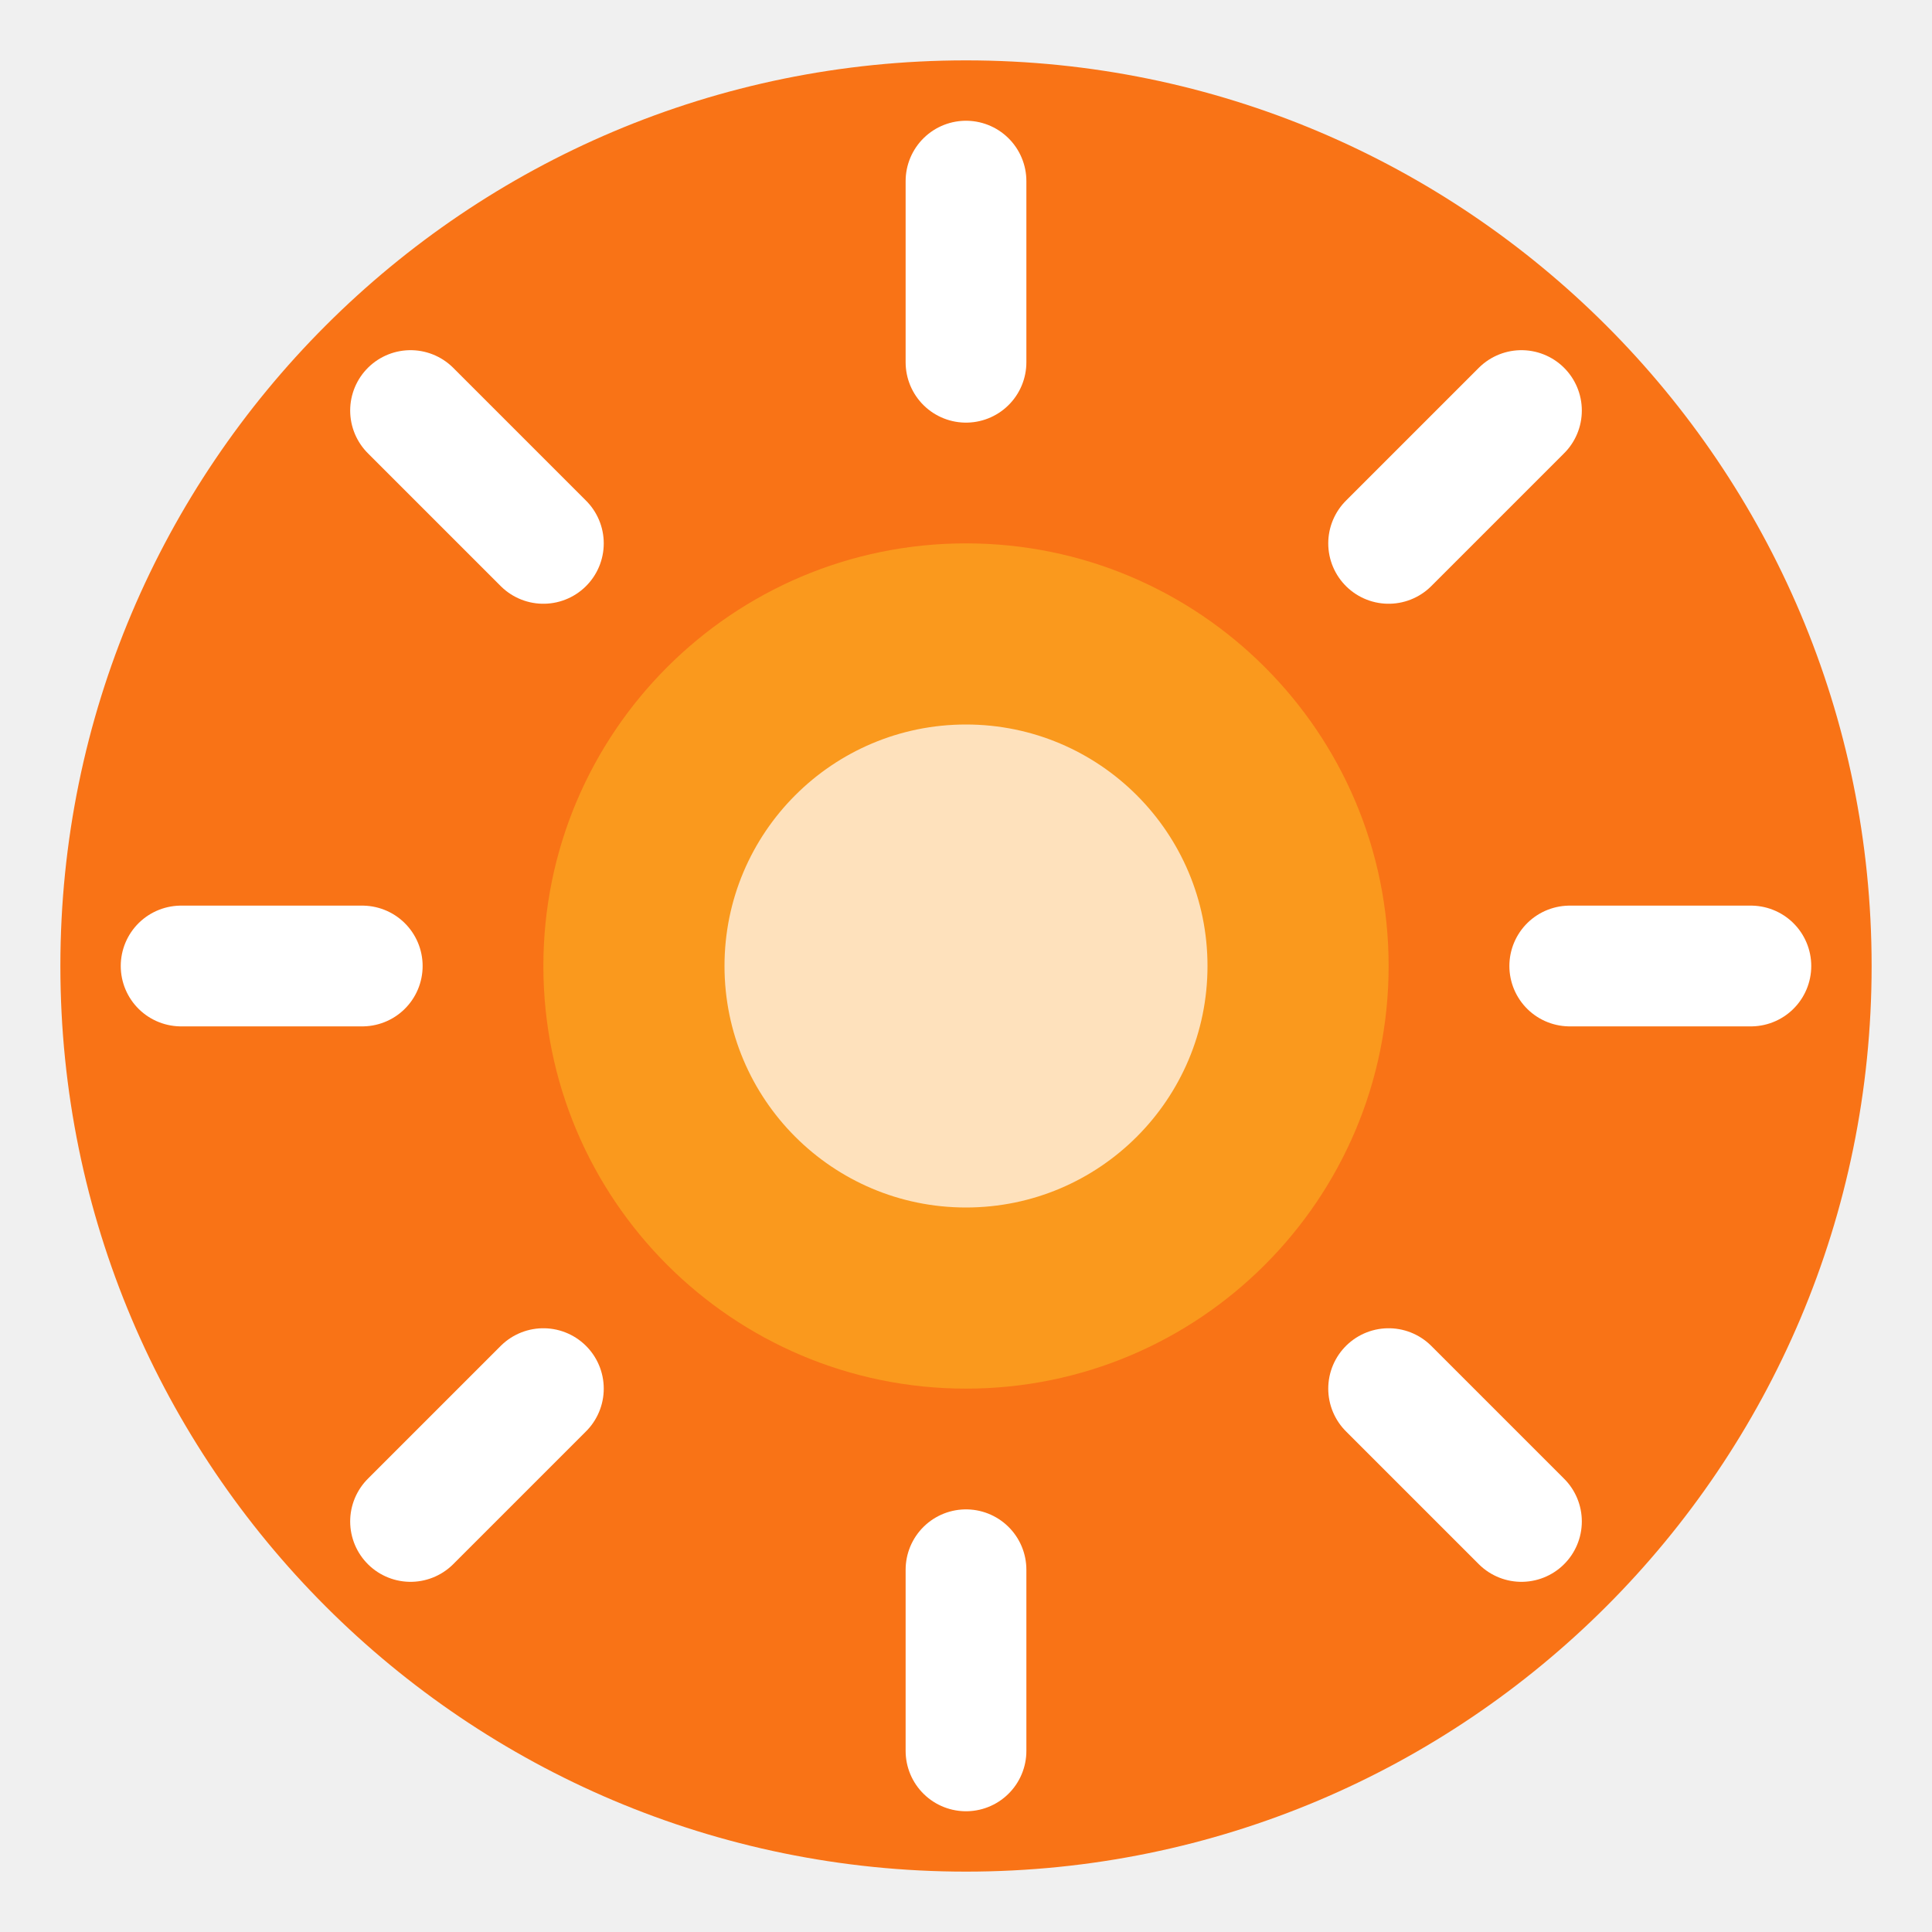
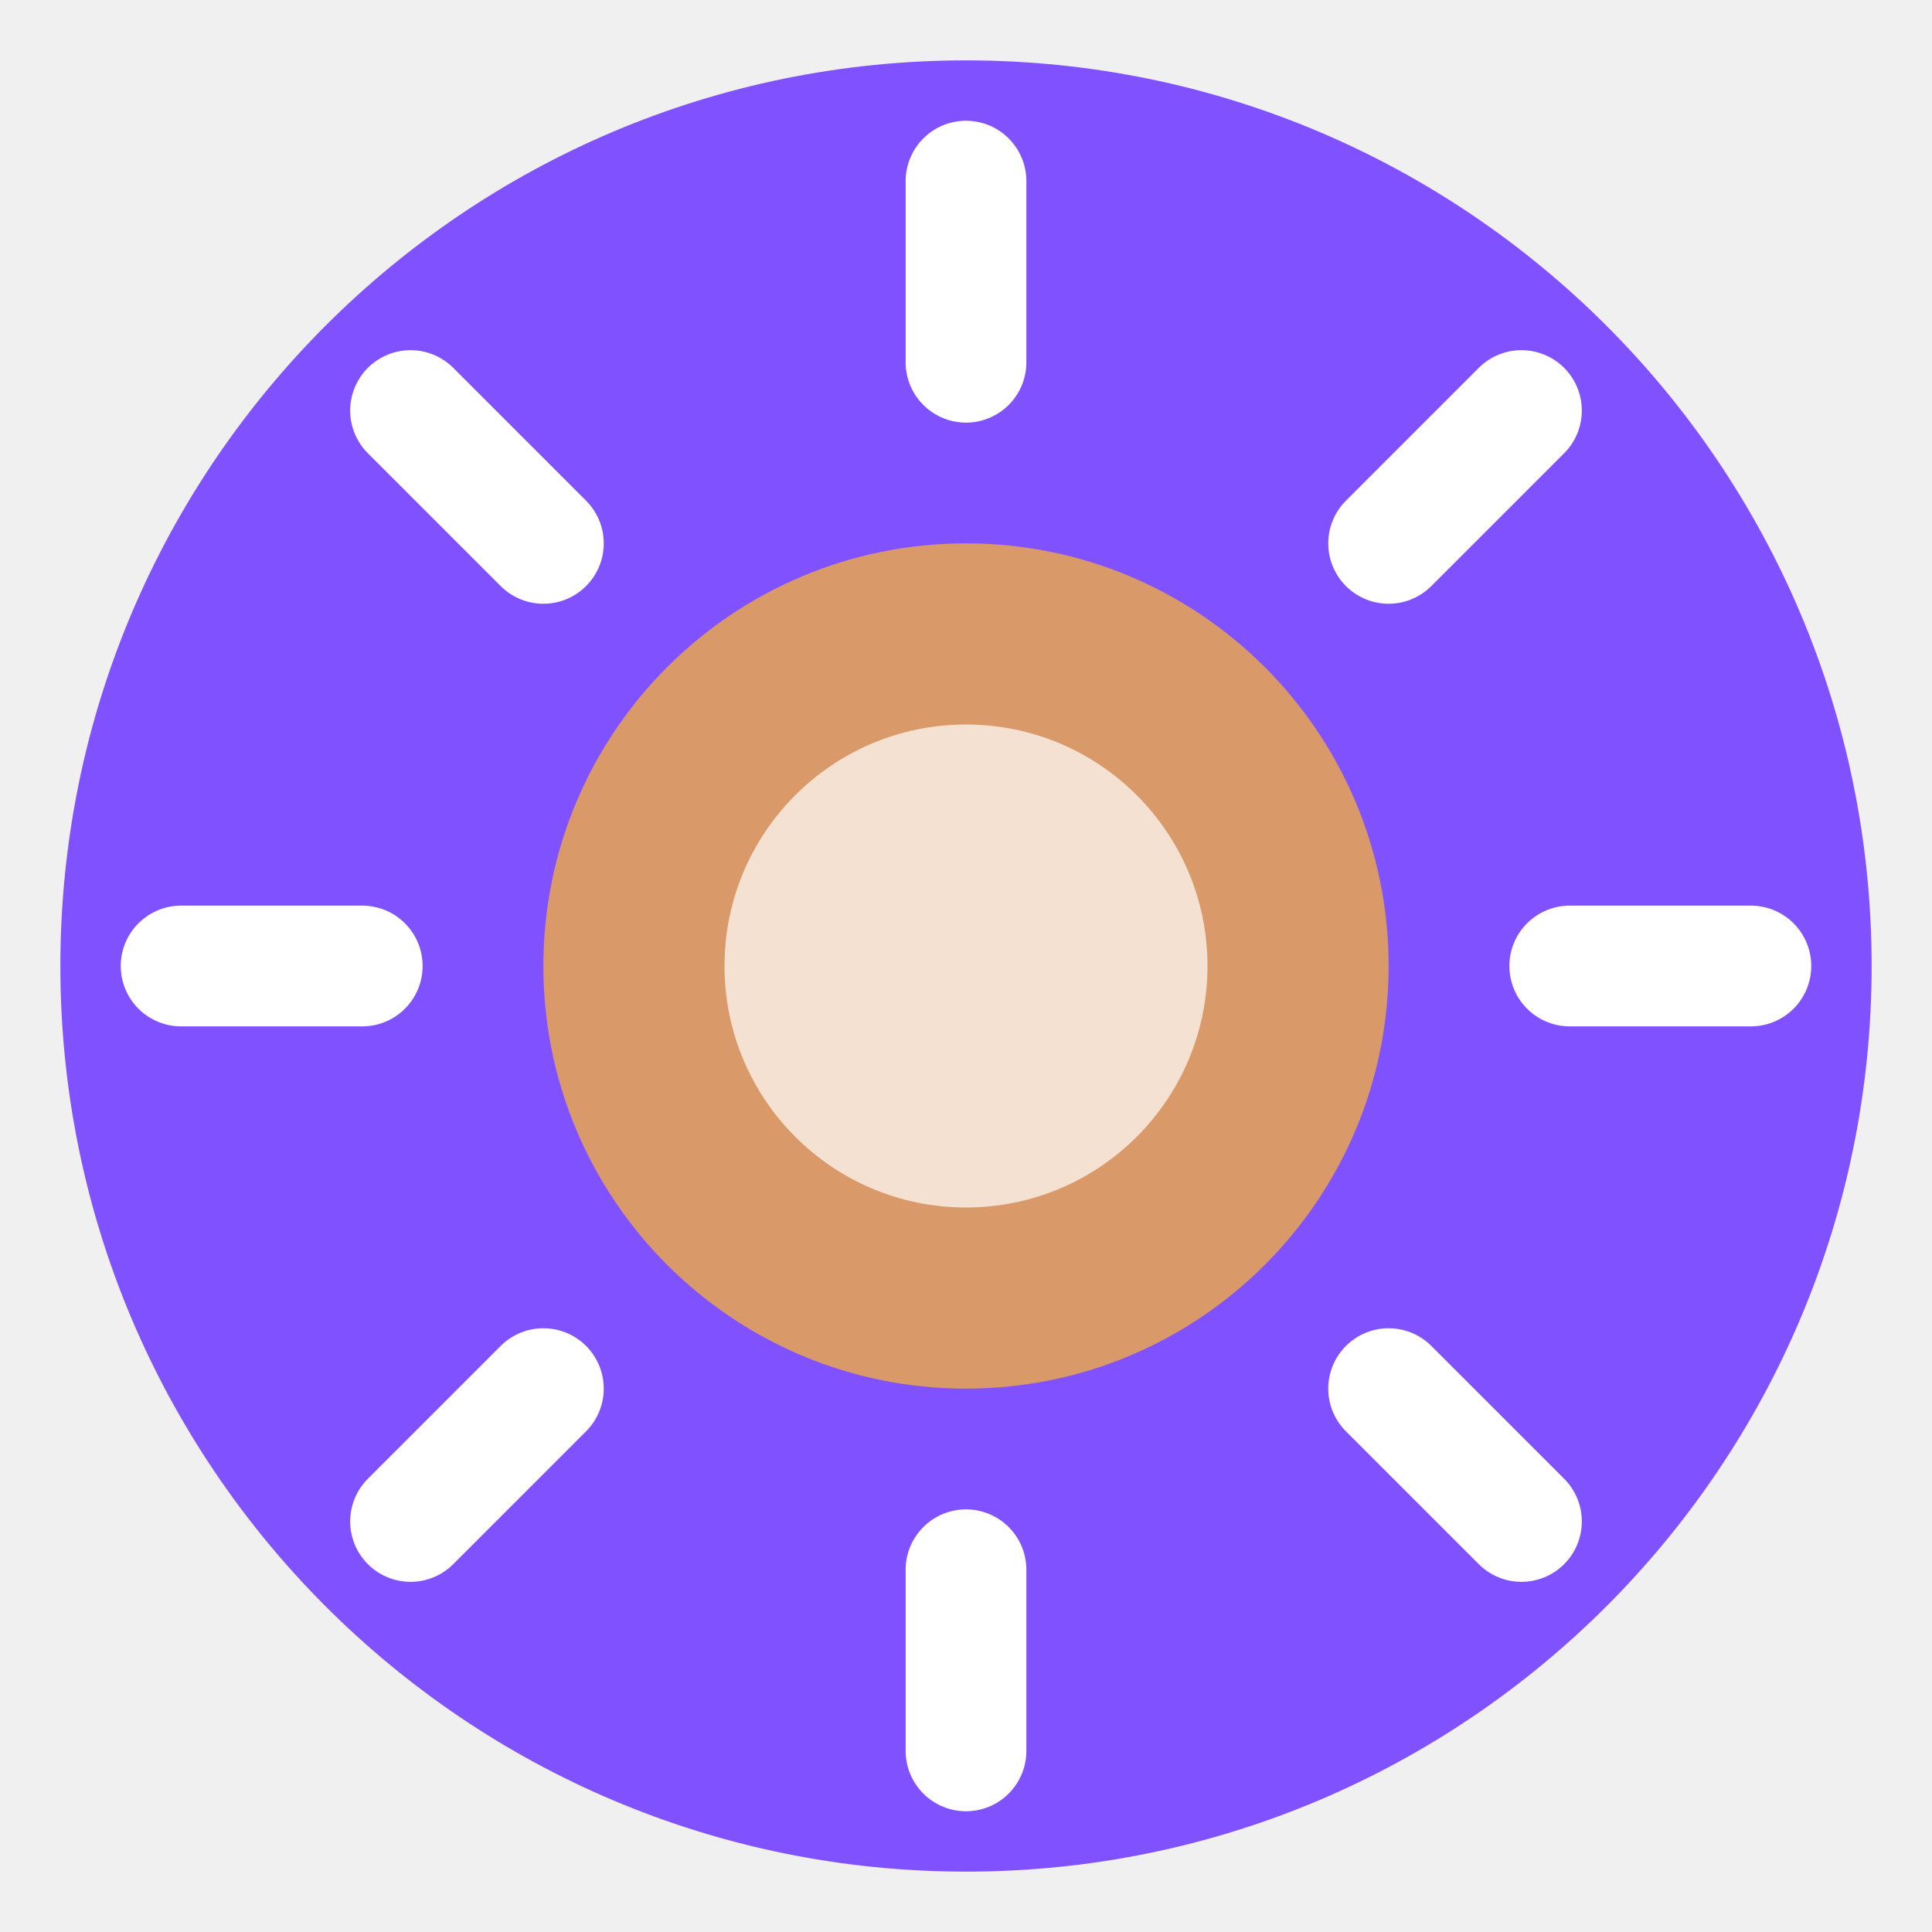
<svg xmlns="http://www.w3.org/2000/svg" viewBox="0 0 32 32" fill="none">
-   <circle cx="16" cy="16" r="15" fill="#f97316" />
-   <ellipse cx="16" cy="16" rx="7" ry="7" fill="#fbbf24" opacity="0.5" />
+   <circle cx="16" cy="16" r="15" fill="#8052ff" />
+   <ellipse cx="16" cy="16" rx="7" ry="7" fill="#ffb829" opacity="0.7" />
  <ellipse cx="16" cy="16" rx="4" ry="4" fill="#fff" opacity="0.7" />
  <line x1="16" y1="3" x2="16" y2="6" stroke="#fff" stroke-width="2" stroke-linecap="round" />
  <line x1="16" y1="26" x2="16" y2="29" stroke="#fff" stroke-width="2" stroke-linecap="round" />
  <line x1="3" y1="16" x2="6" y2="16" stroke="#fff" stroke-width="2" stroke-linecap="round" />
  <line x1="26" y1="16" x2="29" y2="16" stroke="#fff" stroke-width="2" stroke-linecap="round" />
  <line x1="6.8" y1="6.8" x2="9" y2="9" stroke="#fff" stroke-width="2" stroke-linecap="round" />
  <line x1="23" y1="23" x2="25.2" y2="25.2" stroke="#fff" stroke-width="2" stroke-linecap="round" />
  <line x1="25.2" y1="6.8" x2="23" y2="9" stroke="#fff" stroke-width="2" stroke-linecap="round" />
  <line x1="9" y1="23" x2="6.8" y2="25.2" stroke="#fff" stroke-width="2" stroke-linecap="round" />
</svg>
